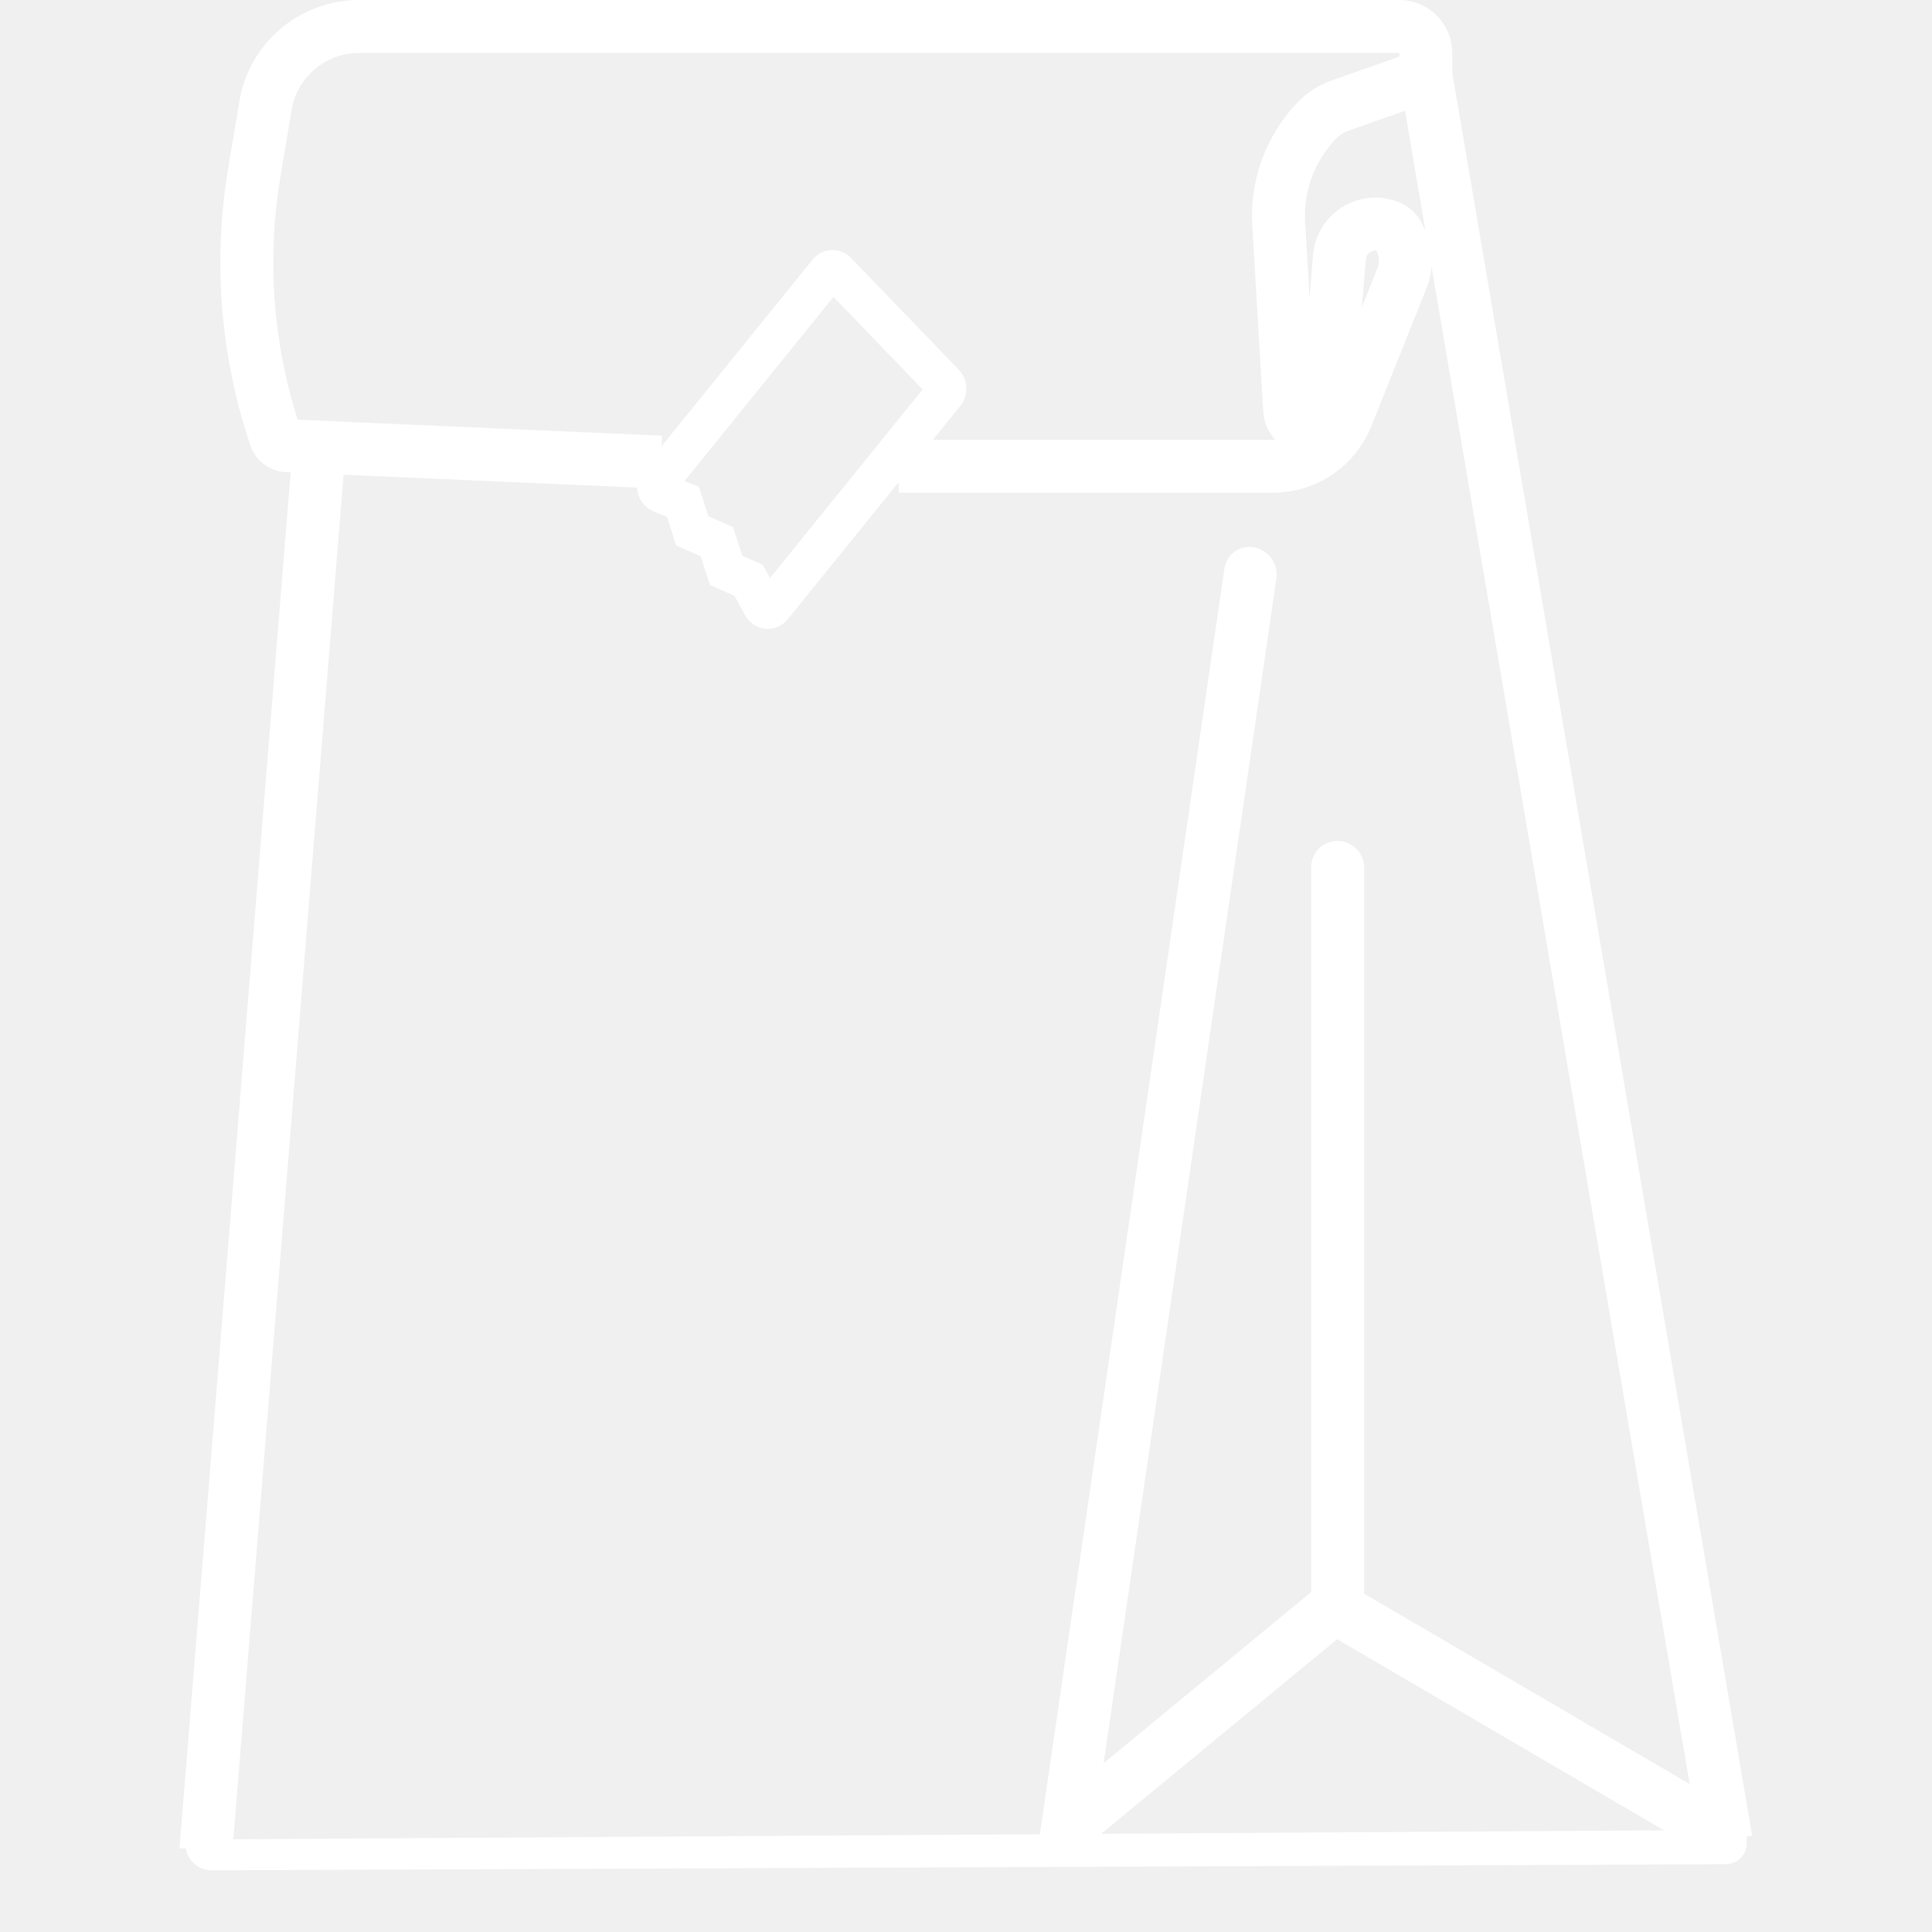
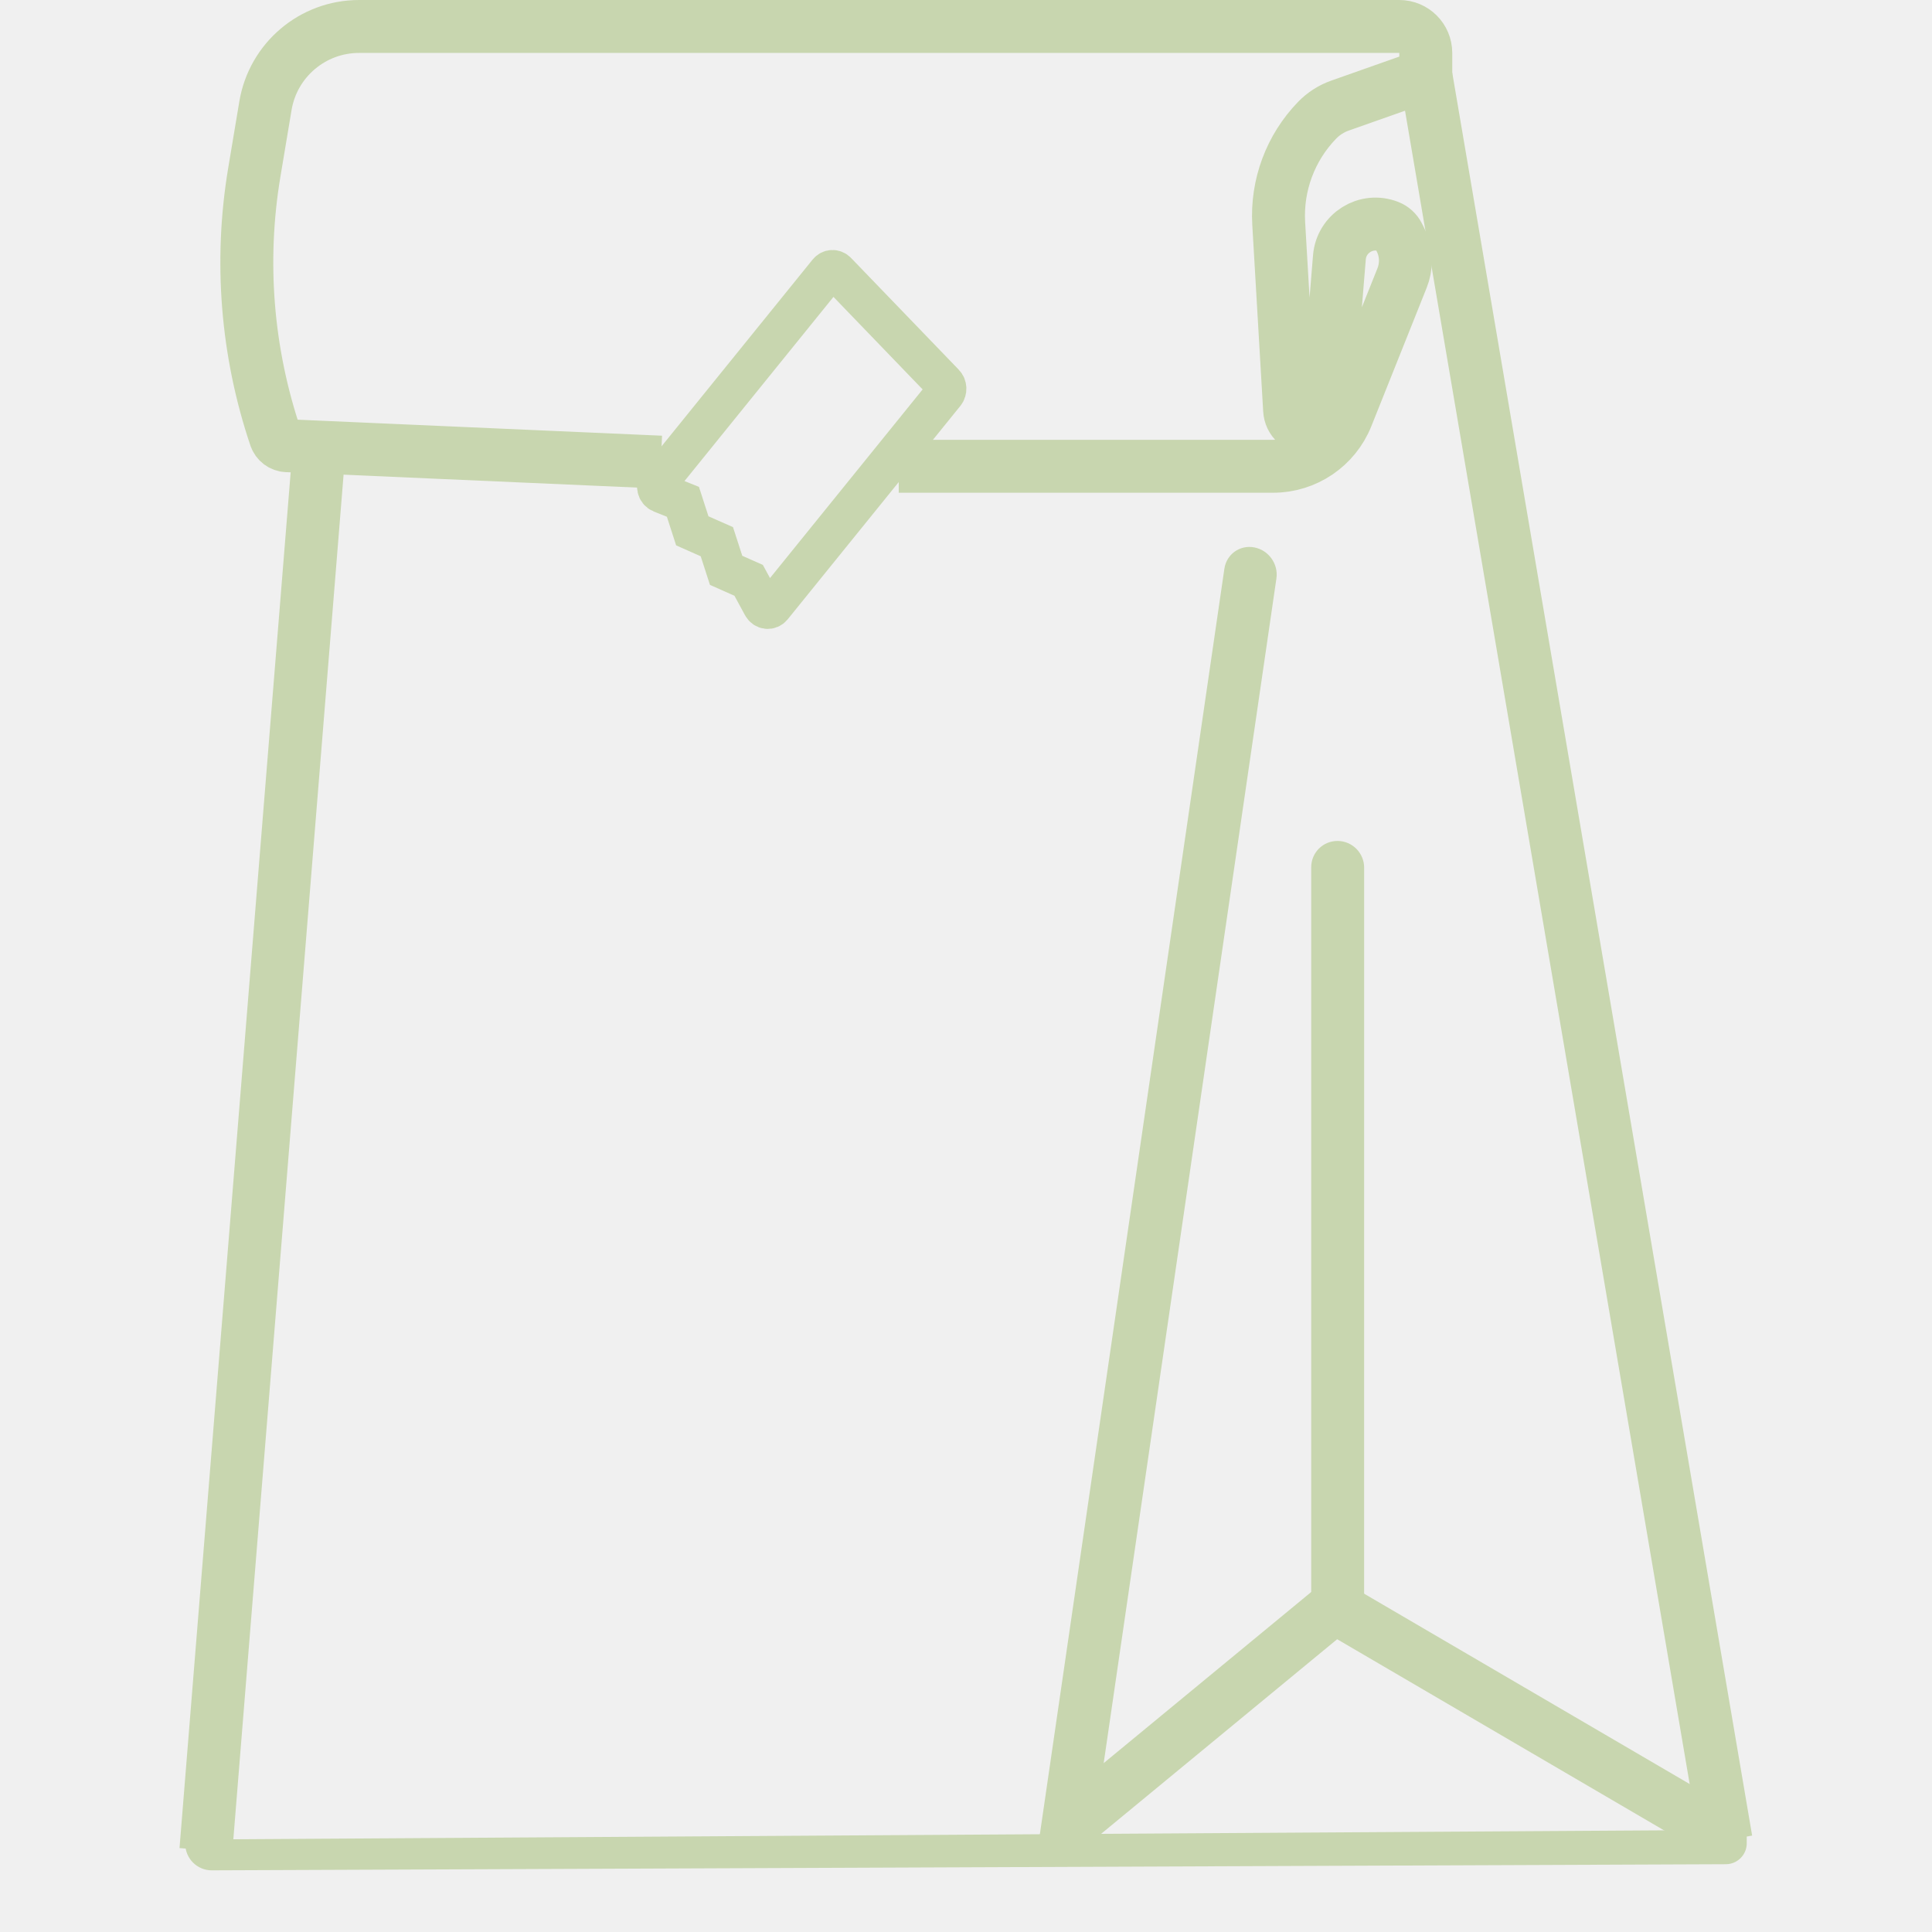
<svg xmlns="http://www.w3.org/2000/svg" width="30" height="30" viewBox="0 0 61 73" fill="none">
-   <path d="M34.213 69.143L44.428 60.721" stroke="white" stroke-width="2" />
-   <path d="M44.426 60.722L58.828 69.143" stroke="white" stroke-width="2" />
-   <path d="M45.544 32.784C45.544 32.231 45.096 31.779 44.544 31.775C43.992 31.77 43.544 32.214 43.544 32.766L45.544 32.784ZM45.543 61.394L45.544 32.784L43.544 32.766L43.544 61.377L45.543 61.394Z" fill="white" />
-   <path d="M59.218 69.525L47.887 2.914" stroke="white" stroke-width="2" />
-   <path d="M40.263 21.488C40.343 20.942 40.847 20.581 41.39 20.683C41.933 20.784 42.309 21.31 42.229 21.856L40.263 21.488ZM33.23 69.724L40.263 21.488L42.229 21.856L35.196 70.092L33.23 69.724Z" fill="white" />
-   <path d="M1.78 69.909L6.079 16.696" stroke="white" stroke-width="2" />
-   <path d="M27.958 17.618H42.102C43.329 17.618 44.432 16.871 44.888 15.732L46.977 10.504C47.061 10.295 47.103 10.072 47.103 9.847V9.847C47.103 9.568 47.037 9.292 46.91 9.043L46.831 8.888C46.755 8.739 46.627 8.623 46.471 8.562V8.562C45.618 8.227 44.684 8.81 44.609 9.724L44.133 15.547V15.547C44.006 16.388 42.776 16.332 42.727 15.483L42.316 8.45C42.231 7.003 42.757 5.587 43.765 4.546V4.546C44.007 4.296 44.304 4.105 44.633 3.989L47.873 2.846V2C47.873 1.448 47.425 1 46.873 1H28.657H7.567C5.815 1 4.319 2.266 4.03 3.995L3.608 6.518C3.049 9.866 3.324 13.3 4.409 16.515V16.515C4.472 16.703 4.644 16.833 4.842 16.841L18.971 17.462" stroke="white" stroke-width="2" />
-   <path d="M1 69.507L59.213 69.143H60V69.648C60 69.817 59.946 69.982 59.845 70.118V70.118C59.697 70.319 59.462 70.438 59.212 70.439L2.004 70.67C1.45 70.672 1 70.224 1 69.67V69.507Z" fill="white" />
-   <path d="M19.488 18.834L19.804 18.961L19.919 19.317L20.158 20.057L20.787 20.336L21.086 20.468L21.197 20.81L21.436 21.55L22.065 21.829L22.287 21.927L22.413 22.158L22.808 22.886C22.89 23.037 23.076 23.059 23.18 22.929L29.704 14.865C29.791 14.758 29.784 14.59 29.688 14.491L25.617 10.267C25.521 10.167 25.373 10.174 25.286 10.281L18.88 18.2C18.767 18.339 18.818 18.565 18.977 18.629L19.488 18.834Z" stroke="white" stroke-width="1.5" />
+   <path d="M34.213 69.143L44.428 60.721" stroke="#C8D6AF" stroke-width="2" />
+   <path d="M44.426 60.722L58.828 69.143" stroke="#C8D6AF" stroke-width="2" />
+   <path d="M45.544 32.784C45.544 32.231 45.096 31.779 44.544 31.775C43.992 31.77 43.544 32.214 43.544 32.766L45.544 32.784ZM45.543 61.394L45.544 32.784L43.544 32.766L43.544 61.377L45.543 61.394Z" fill="#C8D6AF" />
+   <path d="M59.218 69.525L47.887 2.914" stroke="#C8D6AF" stroke-width="2" />
+   <path d="M40.263 21.488C40.343 20.942 40.847 20.581 41.39 20.683C41.933 20.784 42.309 21.31 42.229 21.856L40.263 21.488ZM33.23 69.724L40.263 21.488L42.229 21.856L35.196 70.092L33.23 69.724Z" fill="#C8D6AF" />
+   <path d="M1.78 69.909L6.079 16.696" stroke="#C8D6AF" stroke-width="2" />
+   <path d="M27.958 17.618H42.102C43.329 17.618 44.432 16.871 44.888 15.732L46.977 10.504C47.061 10.295 47.103 10.072 47.103 9.847V9.847C47.103 9.568 47.037 9.292 46.91 9.043L46.831 8.888C46.755 8.739 46.627 8.623 46.471 8.562V8.562C45.618 8.227 44.684 8.81 44.609 9.724L44.133 15.547V15.547C44.006 16.388 42.776 16.332 42.727 15.483L42.316 8.45C42.231 7.003 42.757 5.587 43.765 4.546V4.546C44.007 4.296 44.304 4.105 44.633 3.989L47.873 2.846V2C47.873 1.448 47.425 1 46.873 1H28.657H7.567C5.815 1 4.319 2.266 4.03 3.995L3.608 6.518C3.049 9.866 3.324 13.3 4.409 16.515V16.515C4.472 16.703 4.644 16.833 4.842 16.841L18.971 17.462" stroke="#C8D6AF" stroke-width="2" />
+   <path d="M1 69.507L59.213 69.143H60V69.648C60 69.817 59.946 69.982 59.845 70.118V70.118C59.697 70.319 59.462 70.438 59.212 70.439L2.004 70.67C1.45 70.672 1 70.224 1 69.67V69.507Z" fill="#C8D6AF" />
+   <path d="M19.488 18.834L19.804 18.961L19.919 19.317L20.158 20.057L20.787 20.336L21.086 20.468L21.197 20.81L21.436 21.55L22.065 21.829L22.287 21.927L22.413 22.158L22.808 22.886C22.89 23.037 23.076 23.059 23.18 22.929L29.704 14.865C29.791 14.758 29.784 14.59 29.688 14.491L25.617 10.267C25.521 10.167 25.373 10.174 25.286 10.281L18.88 18.2C18.767 18.339 18.818 18.565 18.977 18.629L19.488 18.834Z" stroke="#C8D6AF" stroke-width="1.5" />
</svg>
